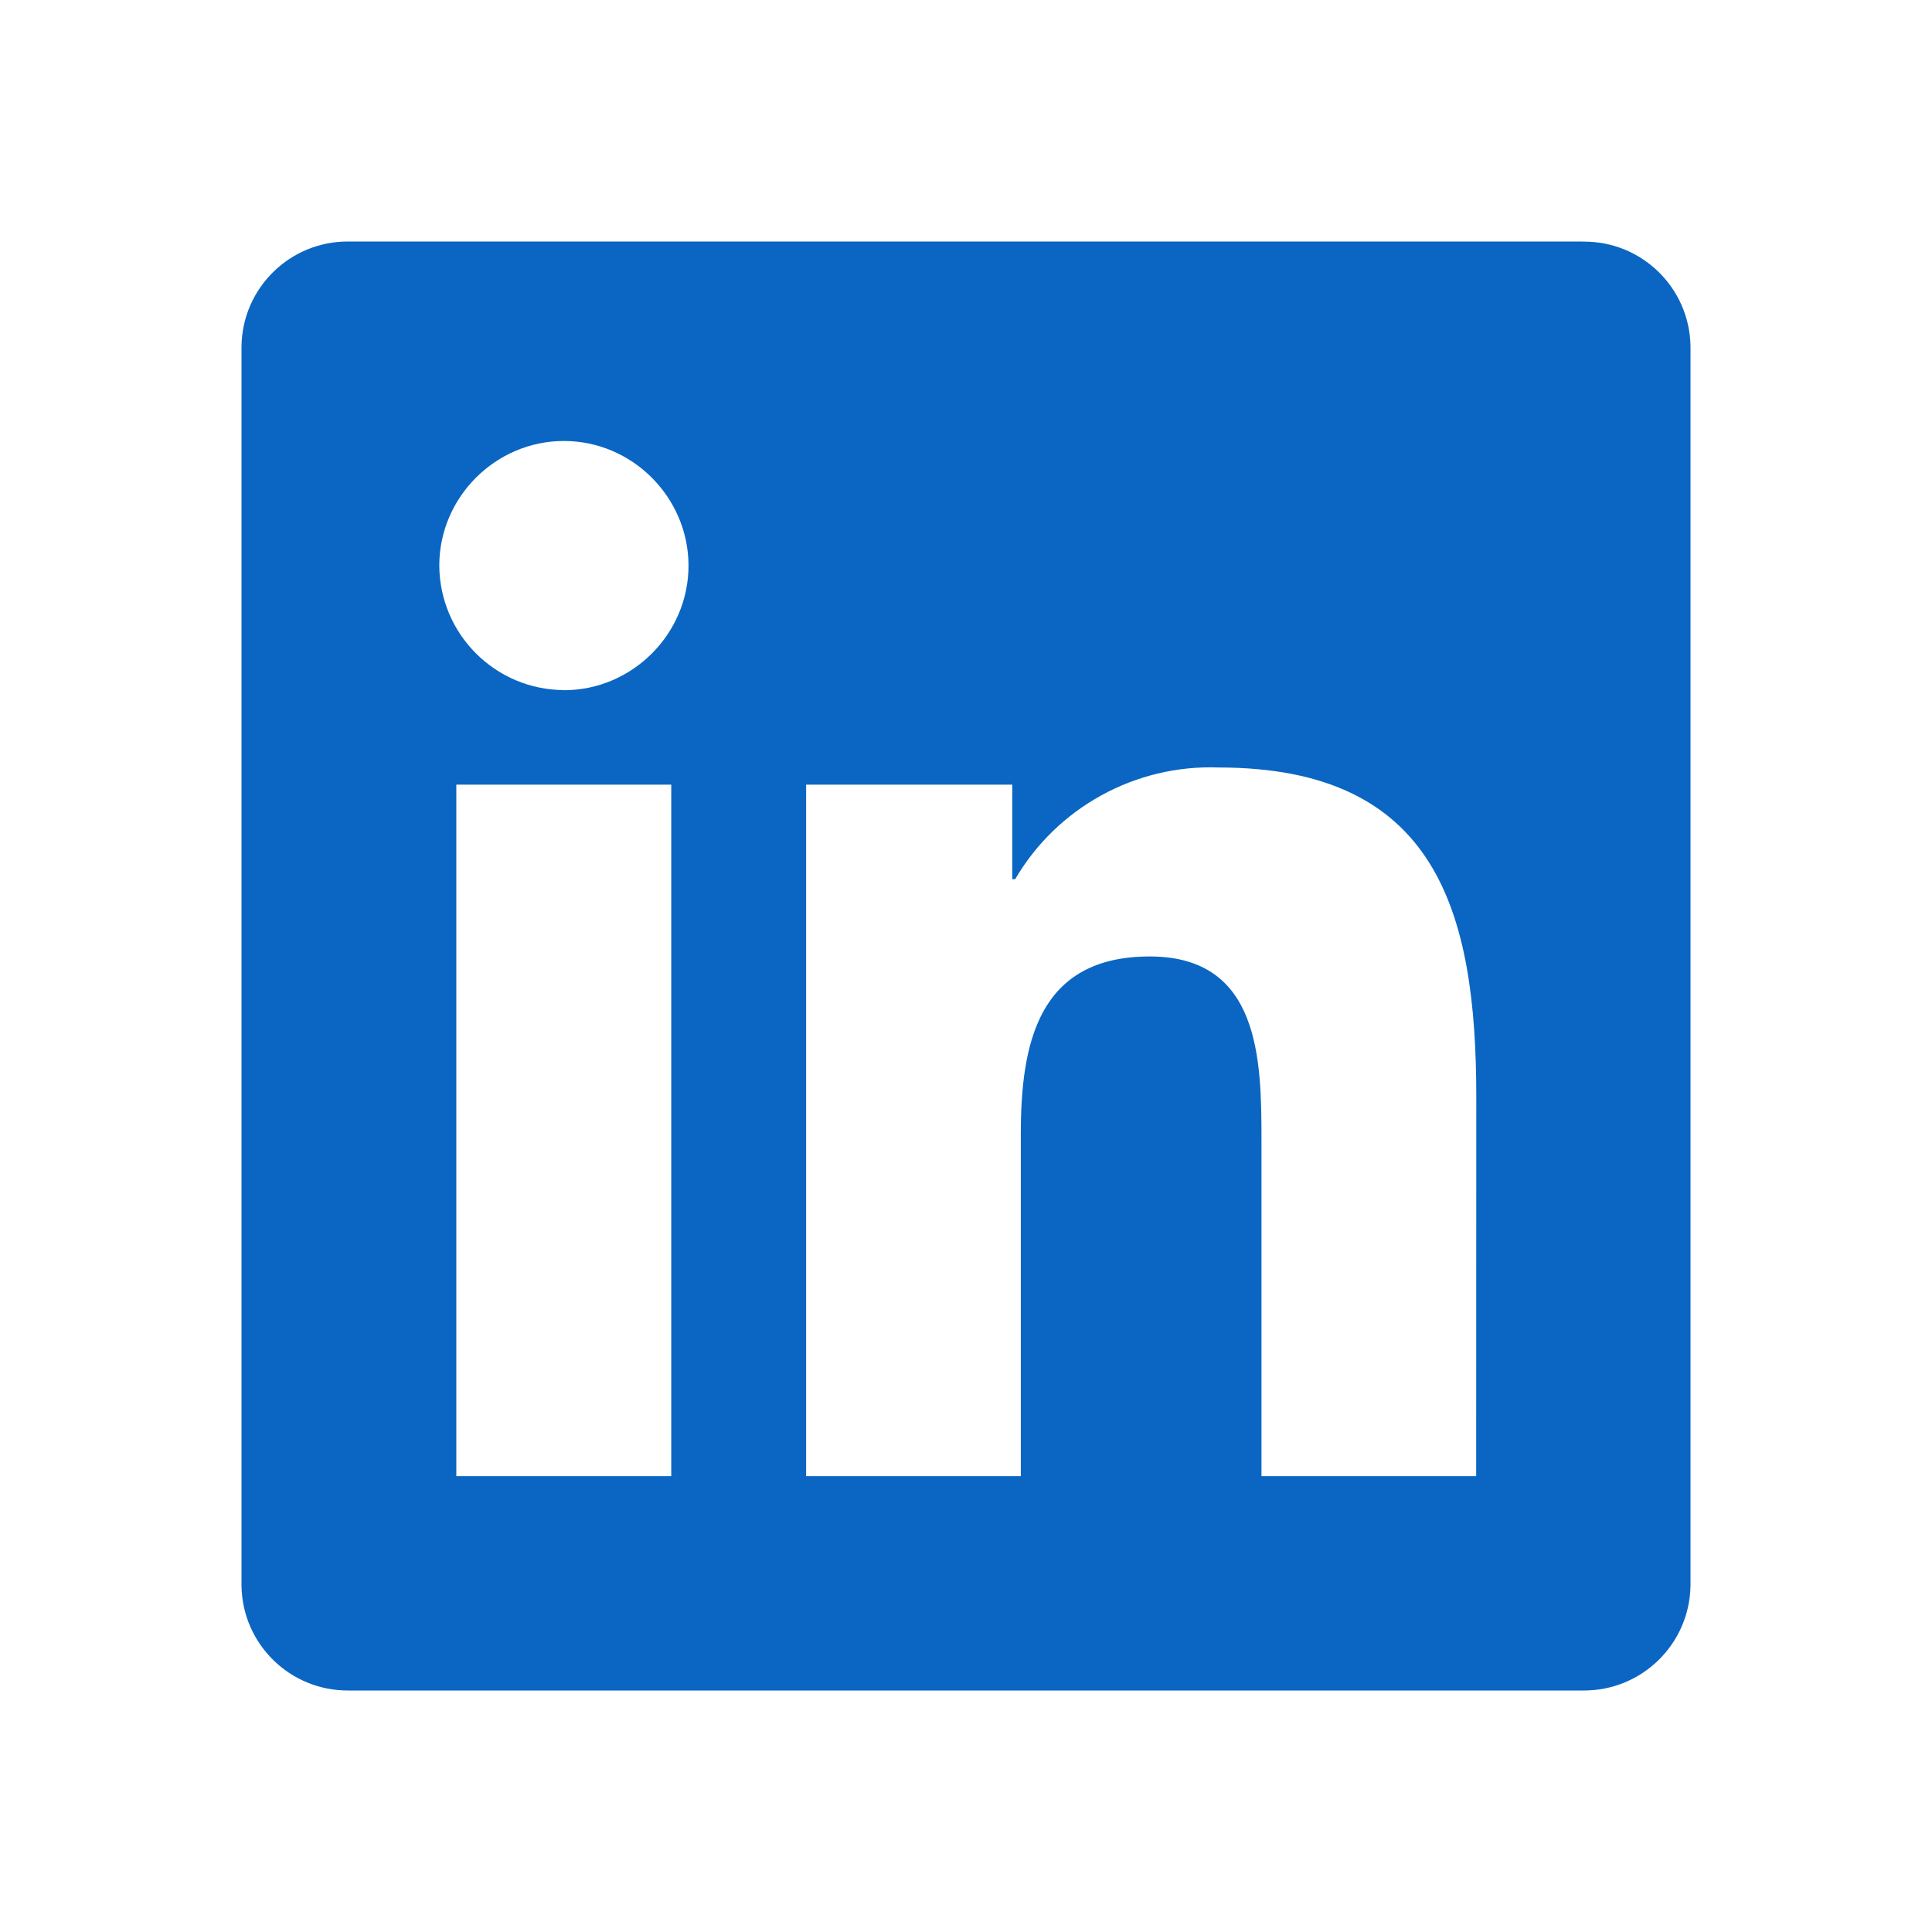
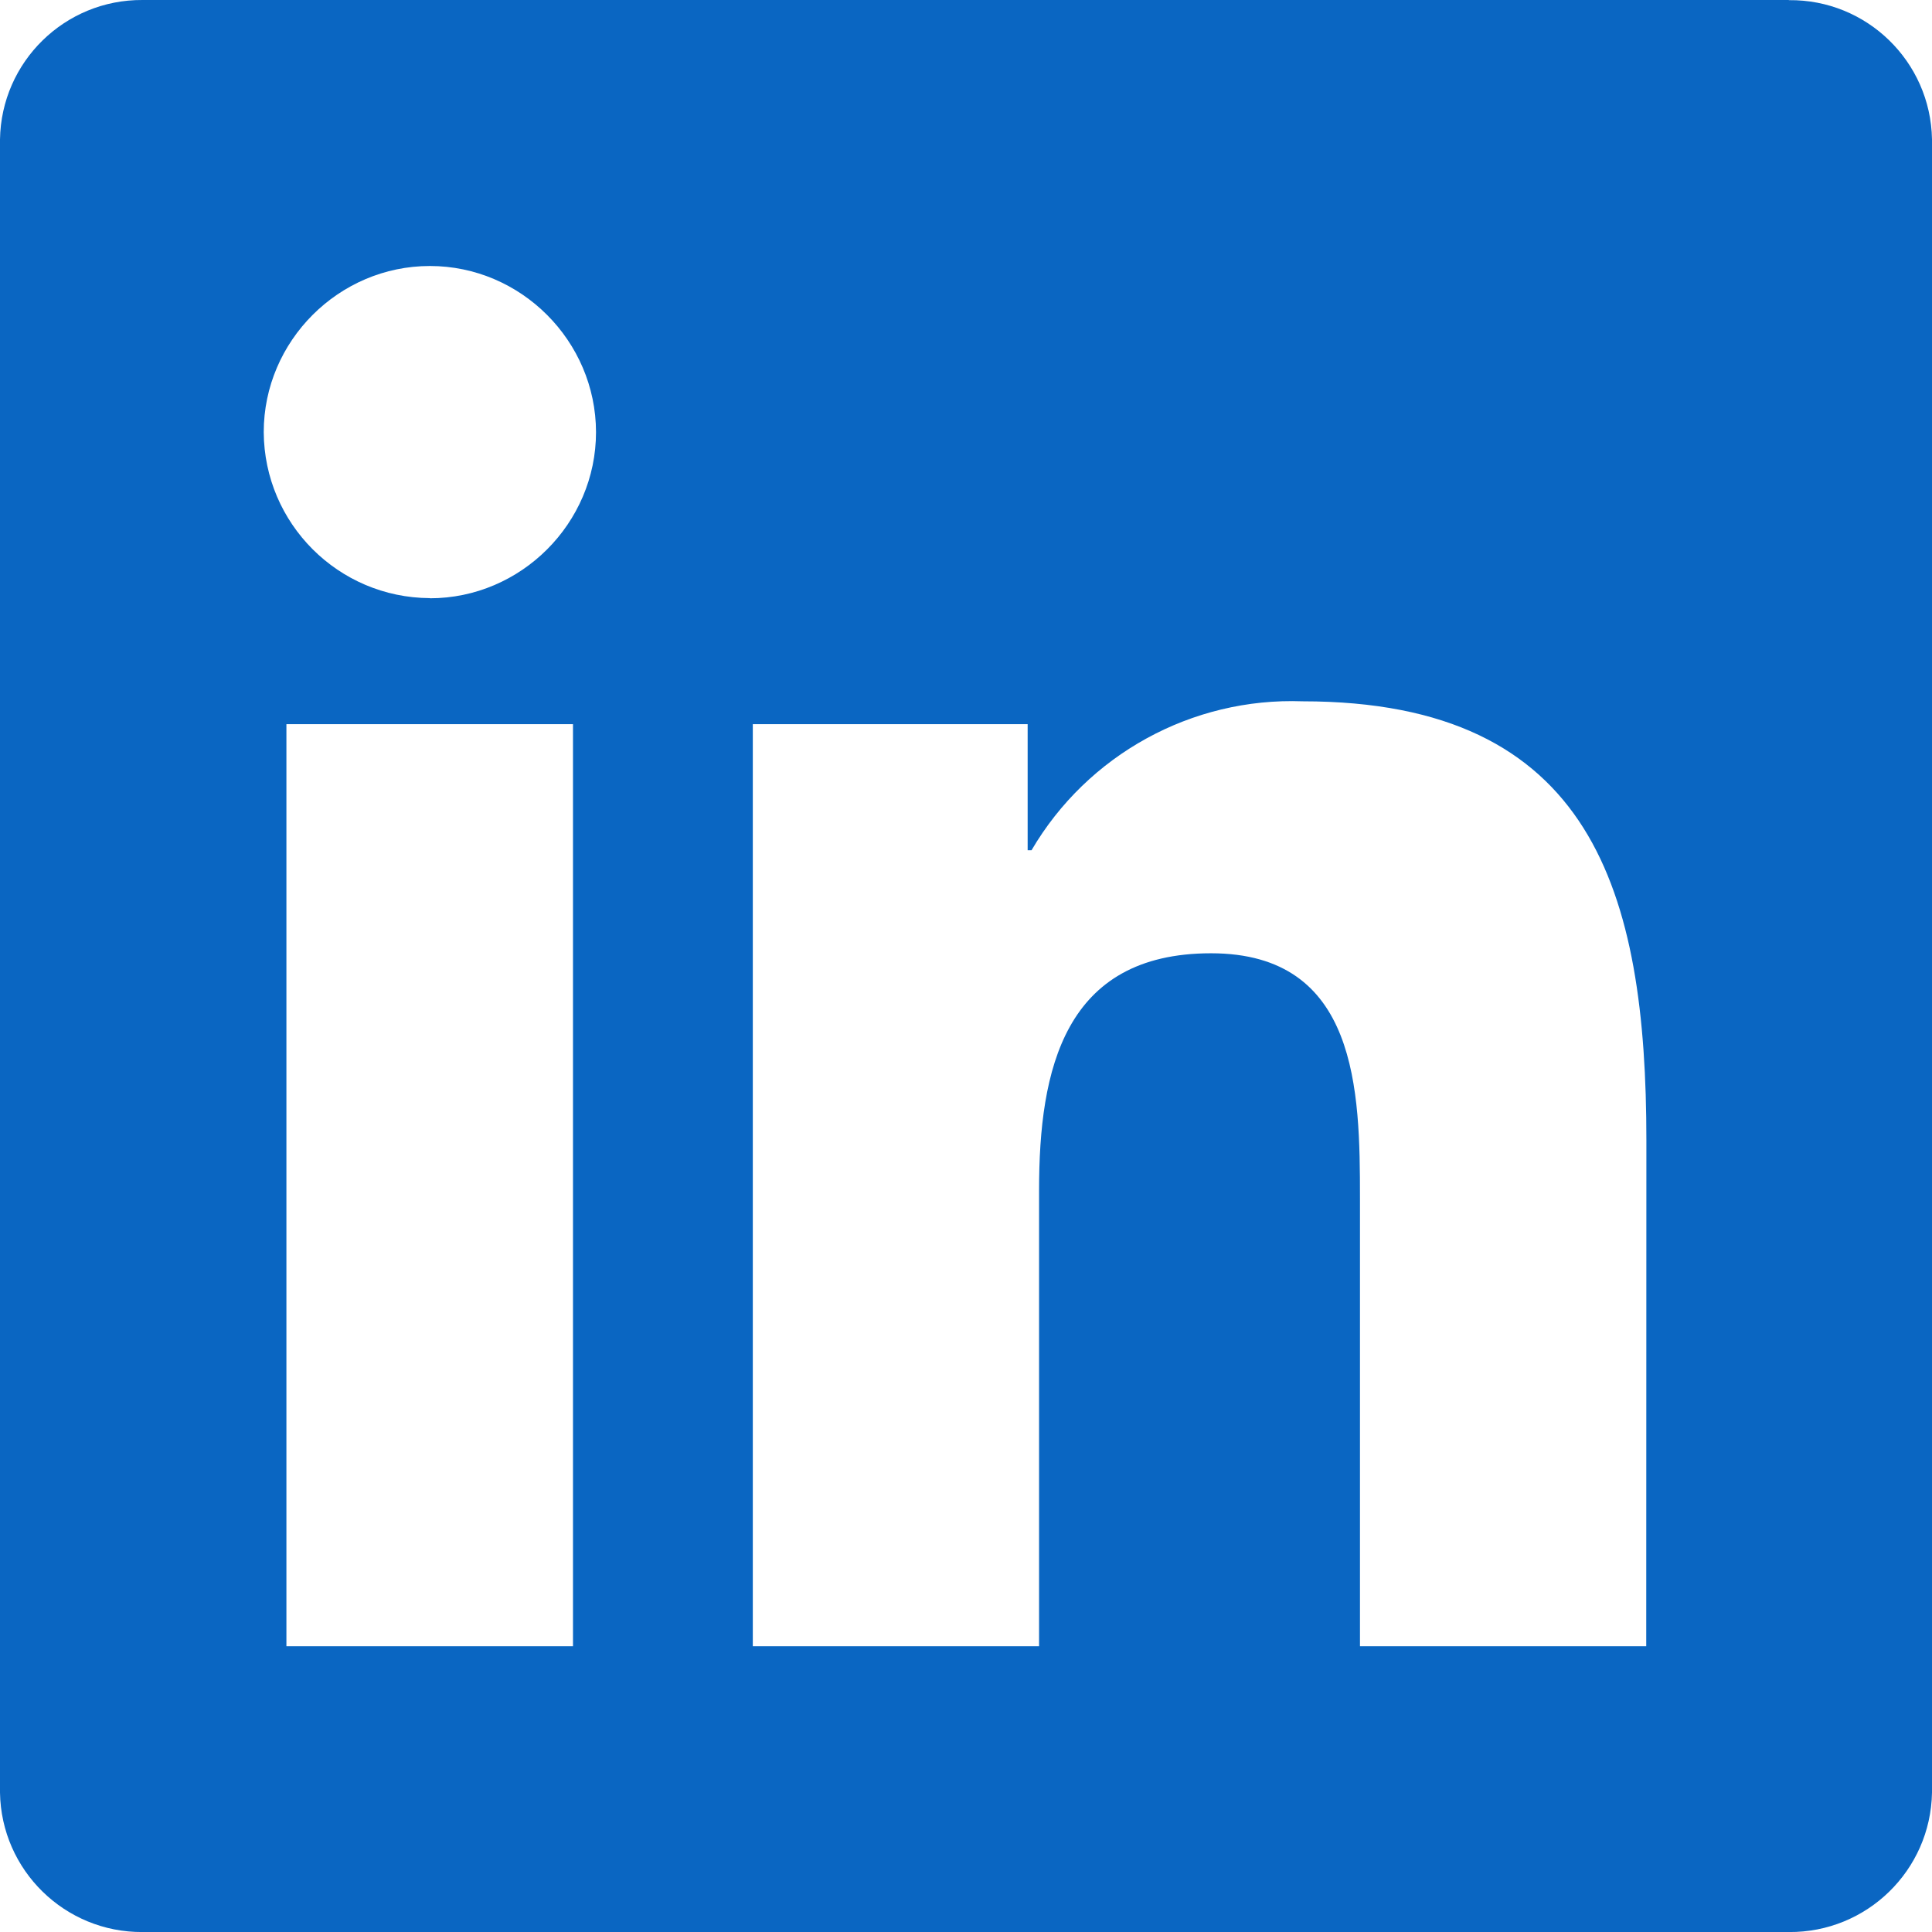
- <svg xmlns="http://www.w3.org/2000/svg" width="800px" height="800px" viewBox="0 0 16 16" fill="none">
-   <path fill="#0A66C2" d="M12.225 12.225h-1.778V9.44c0-.664-.012-1.519-.925-1.519-.926 0-1.068.724-1.068 1.47v2.834H6.676V6.498h1.707v.783h.024c.348-.594.996-.95 1.684-.925 1.802 0 2.135 1.185 2.135 2.728l-.001 3.14zM4.67 5.715a1.037 1.037 0 01-1.032-1.031c0-.566.466-1.032 1.032-1.032.566 0 1.031.466 1.032 1.032 0 .566-.466 1.032-1.032 1.032zm.889 6.51h-1.78V6.498h1.78v5.727zM13.11 2H2.885A.88.88 0 002 2.866v10.268a.88.88 0 00.885.866h10.226a.882.882 0 00.889-.866V2.865a.88.88 0 00-.889-.864z" />
+ <svg xmlns="http://www.w3.org/2000/svg" id="Capa_2" data-name="Capa 2" viewBox="0 0 504.22 504.22">
+   <defs>
+     <style>
+       .cls-1 {
+         fill: #0a66c2;
+       }
+     </style>
+   </defs>
+   <g id="Capa_1-2" data-name="Capa 1">
+     <path class="cls-1" d="M429.64,429.64h-74.71v-117.02c0-27.9-.5-63.83-38.87-63.83s-44.88,30.42-44.88,61.77v119.08h-74.71v-240.64h71.73v32.9h1.01c14.62-24.96,41.85-39.92,70.76-38.87,75.72,0,89.71,49.79,89.71,114.63l-.04,131.94v.04ZM112.19,156.1c-23.88-.11-43.23-19.44-43.36-43.32,0-23.78,19.58-43.36,43.36-43.36s43.32,19.58,43.36,43.36c0,23.78-19.58,43.36-43.36,43.36v-.04ZM149.54,429.64h-74.79v-240.64h74.79v240.64ZM466.83,0H37.19C16.91-.12.32,16.12,0,36.39v431.45c.32,20.27,16.91,36.51,37.19,36.39h429.68c20.32.16,36.99-16.07,37.35-36.39V36.35C503.85,16.04,487.18-.17,466.87.04l-.04-.04Z" />
+   </g>
</svg>
